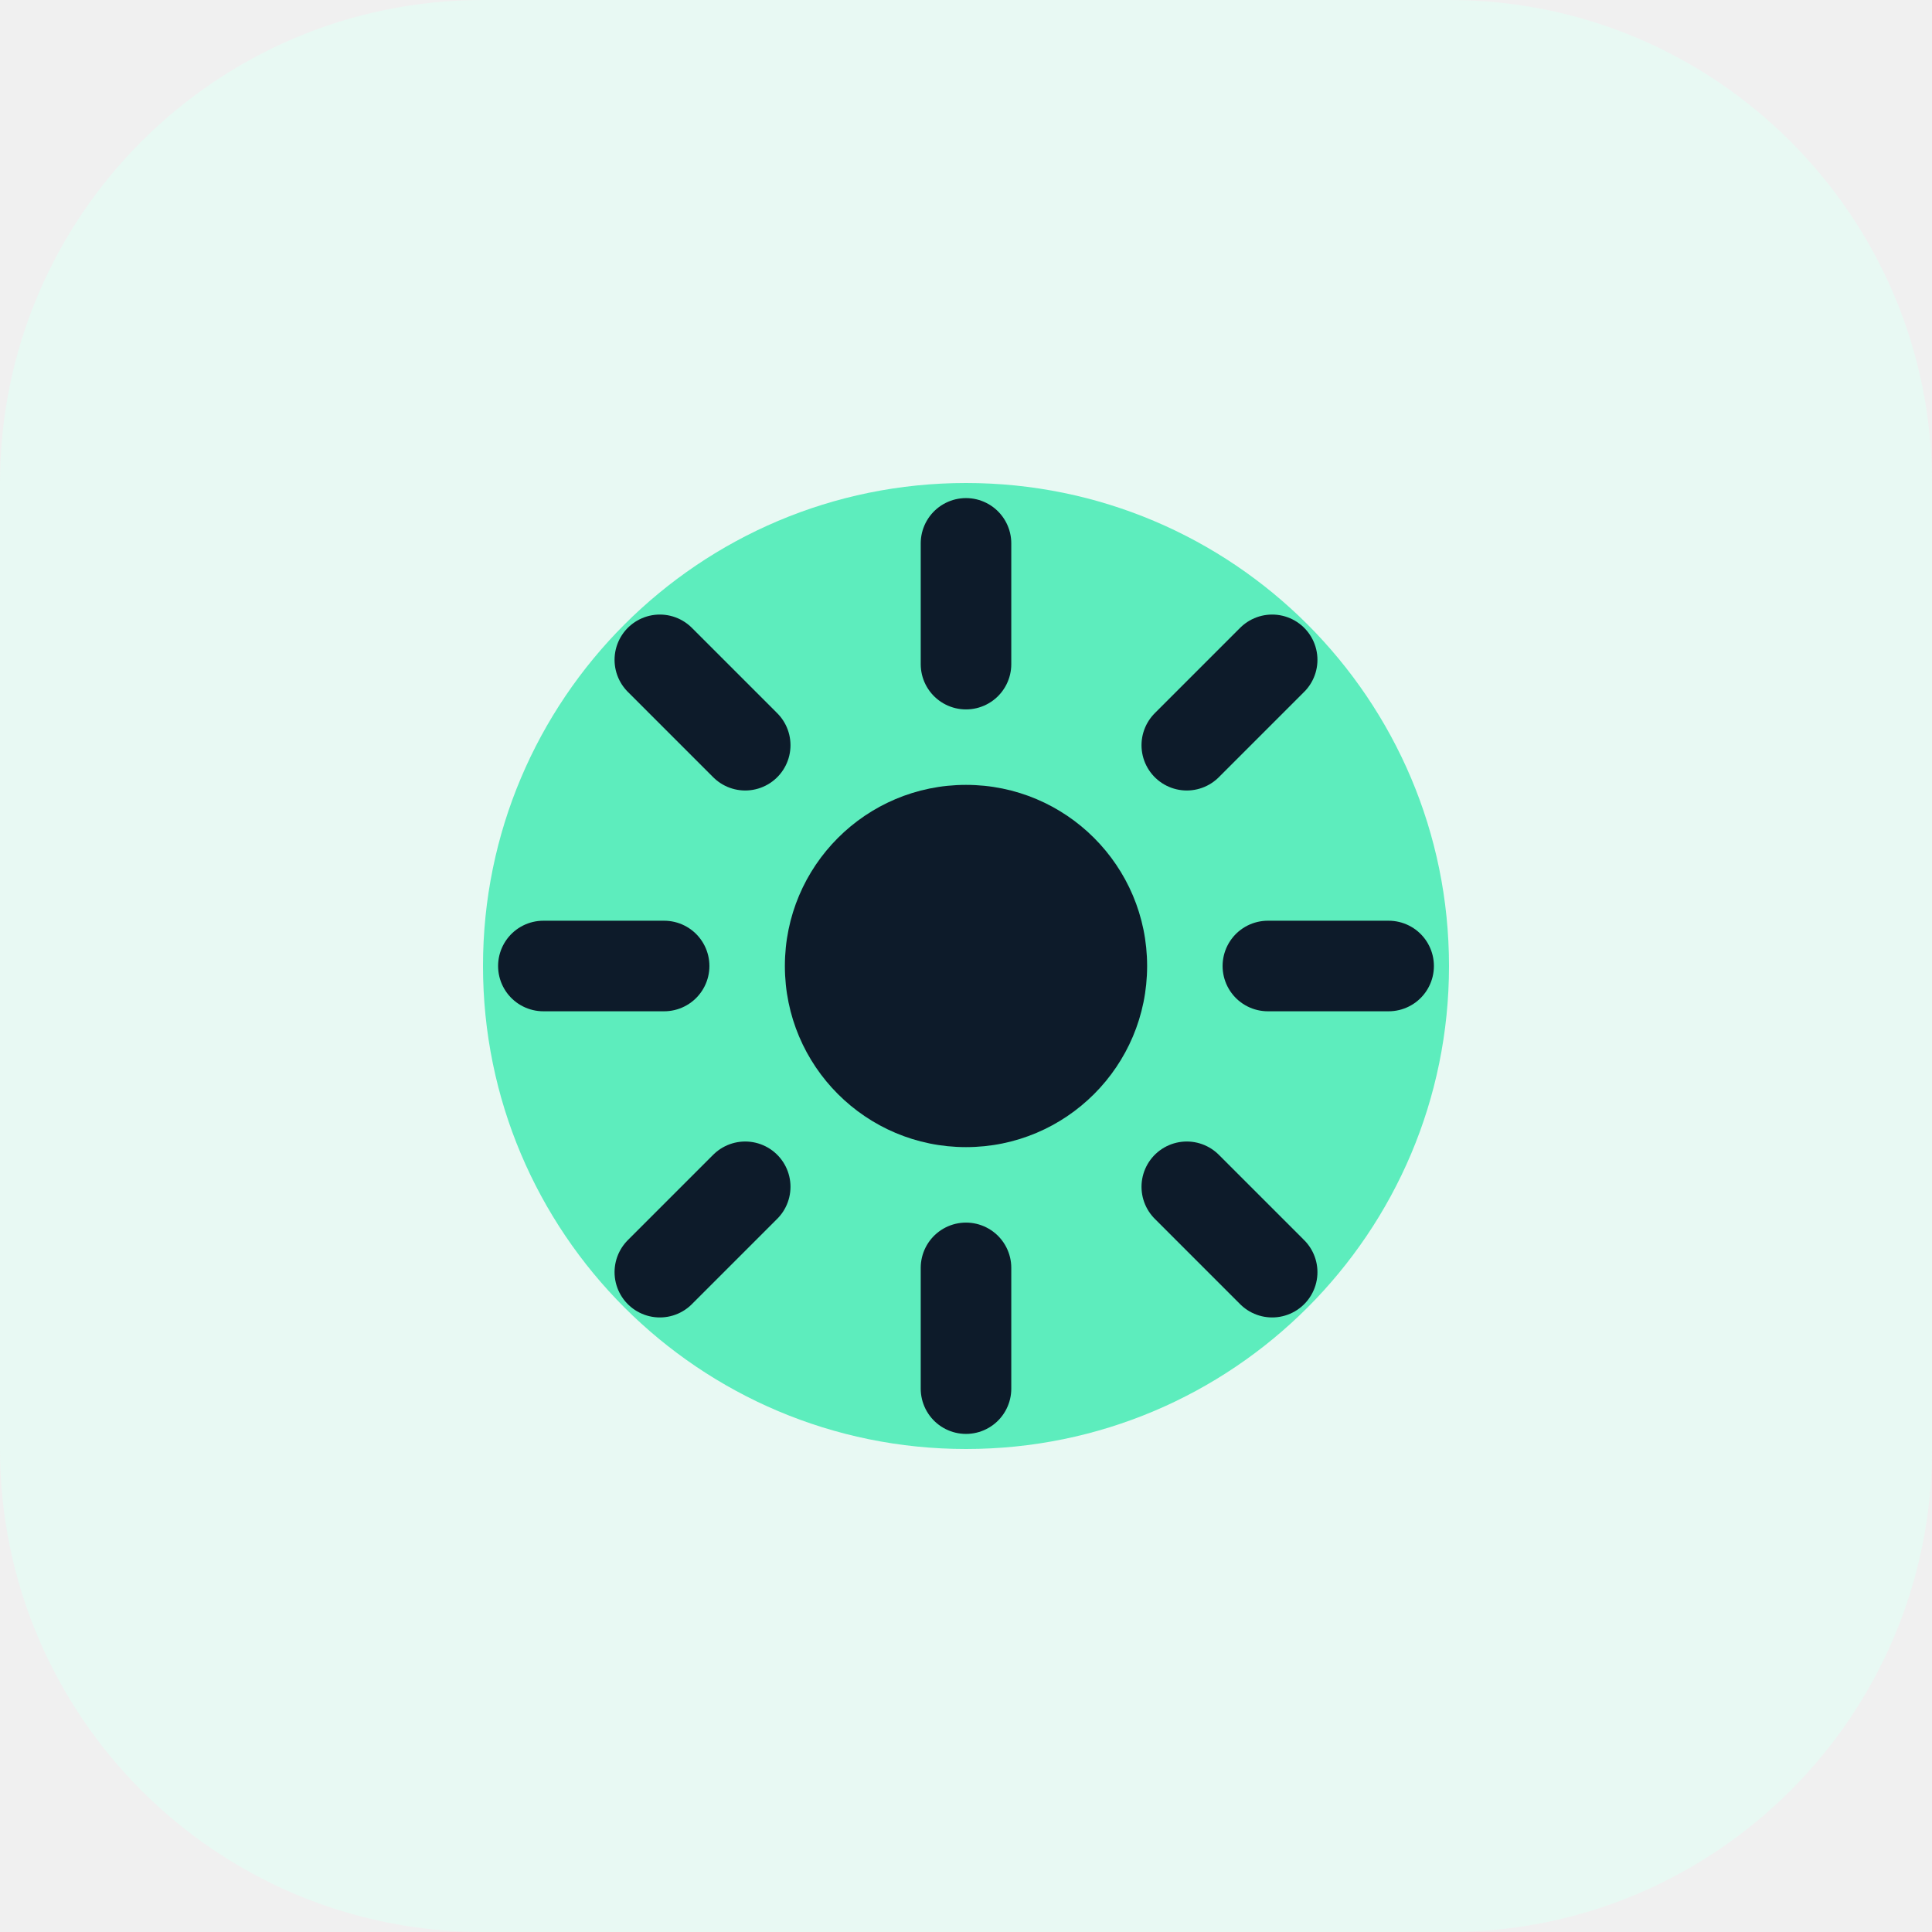
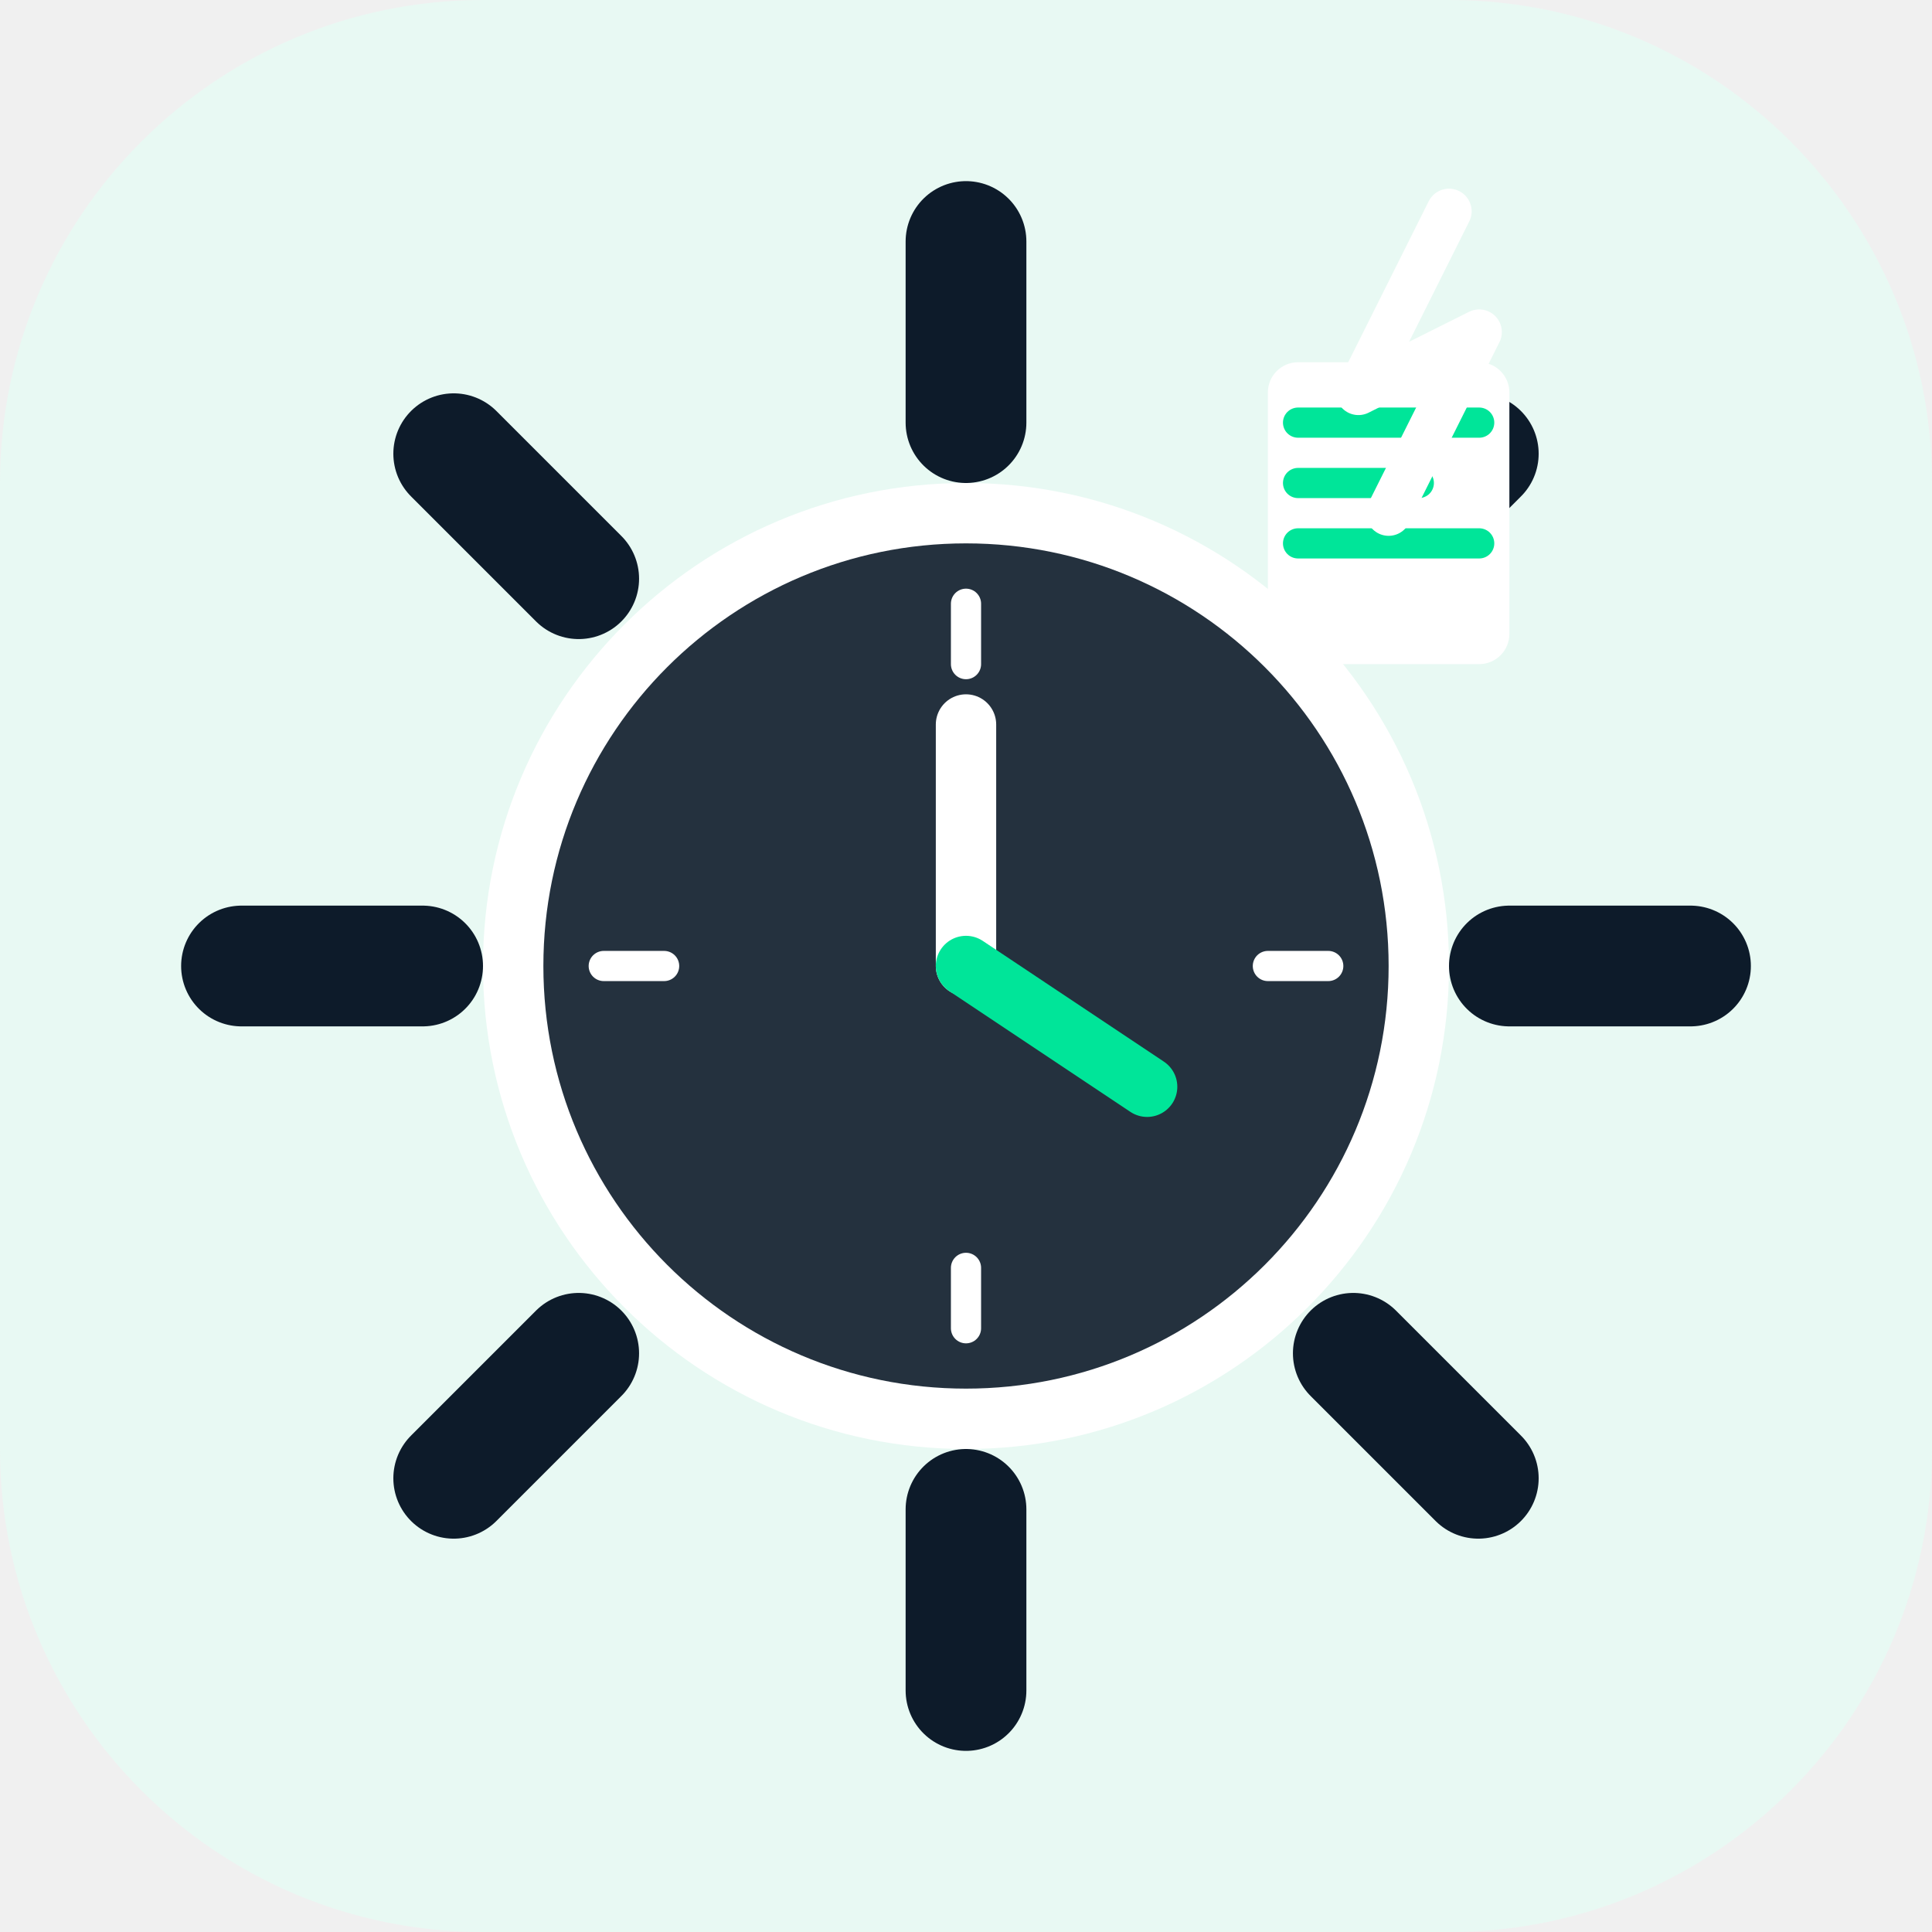
<svg xmlns="http://www.w3.org/2000/svg" width="64" height="64" viewBox="0 0 64 64" fill="none">
+   <defs>
+     <linearGradient id="autoGrad" x1="0%" y1="0%" x2="100%" y2="100%">
+       <stop offset="0%" stop-color="#00E599" stop-opacity="0.8" />
+       <stop offset="100%" stop-color="#00C180" stop-opacity="0.9" />
+     </linearGradient>
+     <filter id="autoShadow" x="-2" y="0" width="110%" height="110%">
+       <feDropShadow dx="0" dy="1" stdDeviation="1" flood-opacity="0.3" />
+     </filter>
+     <clipPath id="gearClip">
+       <circle cx="32" cy="32" r="24" />
+     </clipPath>
+   </defs>
  <rect width="64" height="64" rx="16" fill="#E8F9F3" />
-   <circle cx="32" cy="32" r="16" fill="#00E599" fill-opacity="0.6" />
-   <path d="M32 18V22" stroke="#0D1B2A" stroke-width="3" stroke-linecap="round" />
-   <path d="M32 42V46" stroke="#0D1B2A" stroke-width="3" stroke-linecap="round" />
-   <path d="M46 32H42" stroke="#0D1B2A" stroke-width="3" stroke-linecap="round" />
-   <path d="M22 32H18" stroke="#0D1B2A" stroke-width="3" stroke-linecap="round" />
-   <path d="M42.142 21.858L39.314 24.686" stroke="#0D1B2A" stroke-width="3" stroke-linecap="round" />
-   <path d="M24.686 39.314L21.858 42.142" stroke="#0D1B2A" stroke-width="3" stroke-linecap="round" />
-   <path d="M42.142 42.142L39.314 39.314" stroke="#0D1B2A" stroke-width="3" stroke-linecap="round" />
-   <path d="M24.686 24.686L21.858 21.858" stroke="#0D1B2A" stroke-width="3" stroke-linecap="round" />
-   <circle cx="32" cy="32" r="6" fill="#0D1B2A" />
+   <circle cx="32" cy="32" r="24" fill="url(#autoGrad)" filter="url(#autoShadow)" />
+   <path d="M32 8V14" stroke="#0D1B2A" stroke-width="4" stroke-linecap="round" />
+   <path d="M32 50V56" stroke="#0D1B2A" stroke-width="4" stroke-linecap="round" />
+   <path d="M56 32H50" stroke="#0D1B2A" stroke-width="4" stroke-linecap="round" />
+   <path d="M14 32H8" stroke="#0D1B2A" stroke-width="4" stroke-linecap="round" />
+   <path d="M48.97 15.03L44.83 19.17" stroke="#0D1B2A" stroke-width="4" stroke-linecap="round" />
+   <path d="M19.17 44.83L15.03 48.97" stroke="#0D1B2A" stroke-width="4" stroke-linecap="round" />
+   <path d="M48.97 48.97L44.83 44.83" stroke="#0D1B2A" stroke-width="4" stroke-linecap="round" />
+   <path d="M19.17 19.17L15.03 15.03" stroke="#0D1B2A" stroke-width="4" stroke-linecap="round" />
+   <circle cx="32" cy="32" r="16" fill="#FFFFFF" />
+   <circle cx="32" cy="32" r="14" fill="#0D1B2A" fill-opacity="0.9" />
+   <path d="M32 32L32 24" stroke="#FFFFFF" stroke-width="2" stroke-linecap="round" />
+   <path d="M32 32L38 36" stroke="#00E599" stroke-width="2" stroke-linecap="round" />
+   <path d="M32 20V22" stroke="#FFFFFF" stroke-width="1" stroke-linecap="round" />
+   <path d="M32 42V44" stroke="#FFFFFF" stroke-width="1" stroke-linecap="round" />
+   <path d="M20 32H22" stroke="#FFFFFF" stroke-width="1" stroke-linecap="round" />
+   <path d="M42 32H44" stroke="#FFFFFF" stroke-width="1" stroke-linecap="round" />
+   <rect x="42" y="12" width="8" height="10" rx="1" fill="#FFFFFF" />
+   <path d="M43 14H49" stroke="#00E599" stroke-width="1" stroke-linecap="round" />
+   <path d="M43 16H47" stroke="#00E599" stroke-width="1" stroke-linecap="round" />
+   <path d="M43 18H49" stroke="#00E599" stroke-width="1" stroke-linecap="round" />
+   <path d="M48 7L45 13L49 11L46 17" stroke="#FFFFFF" stroke-width="1.5" stroke-linecap="round" stroke-linejoin="round" />
</svg>
